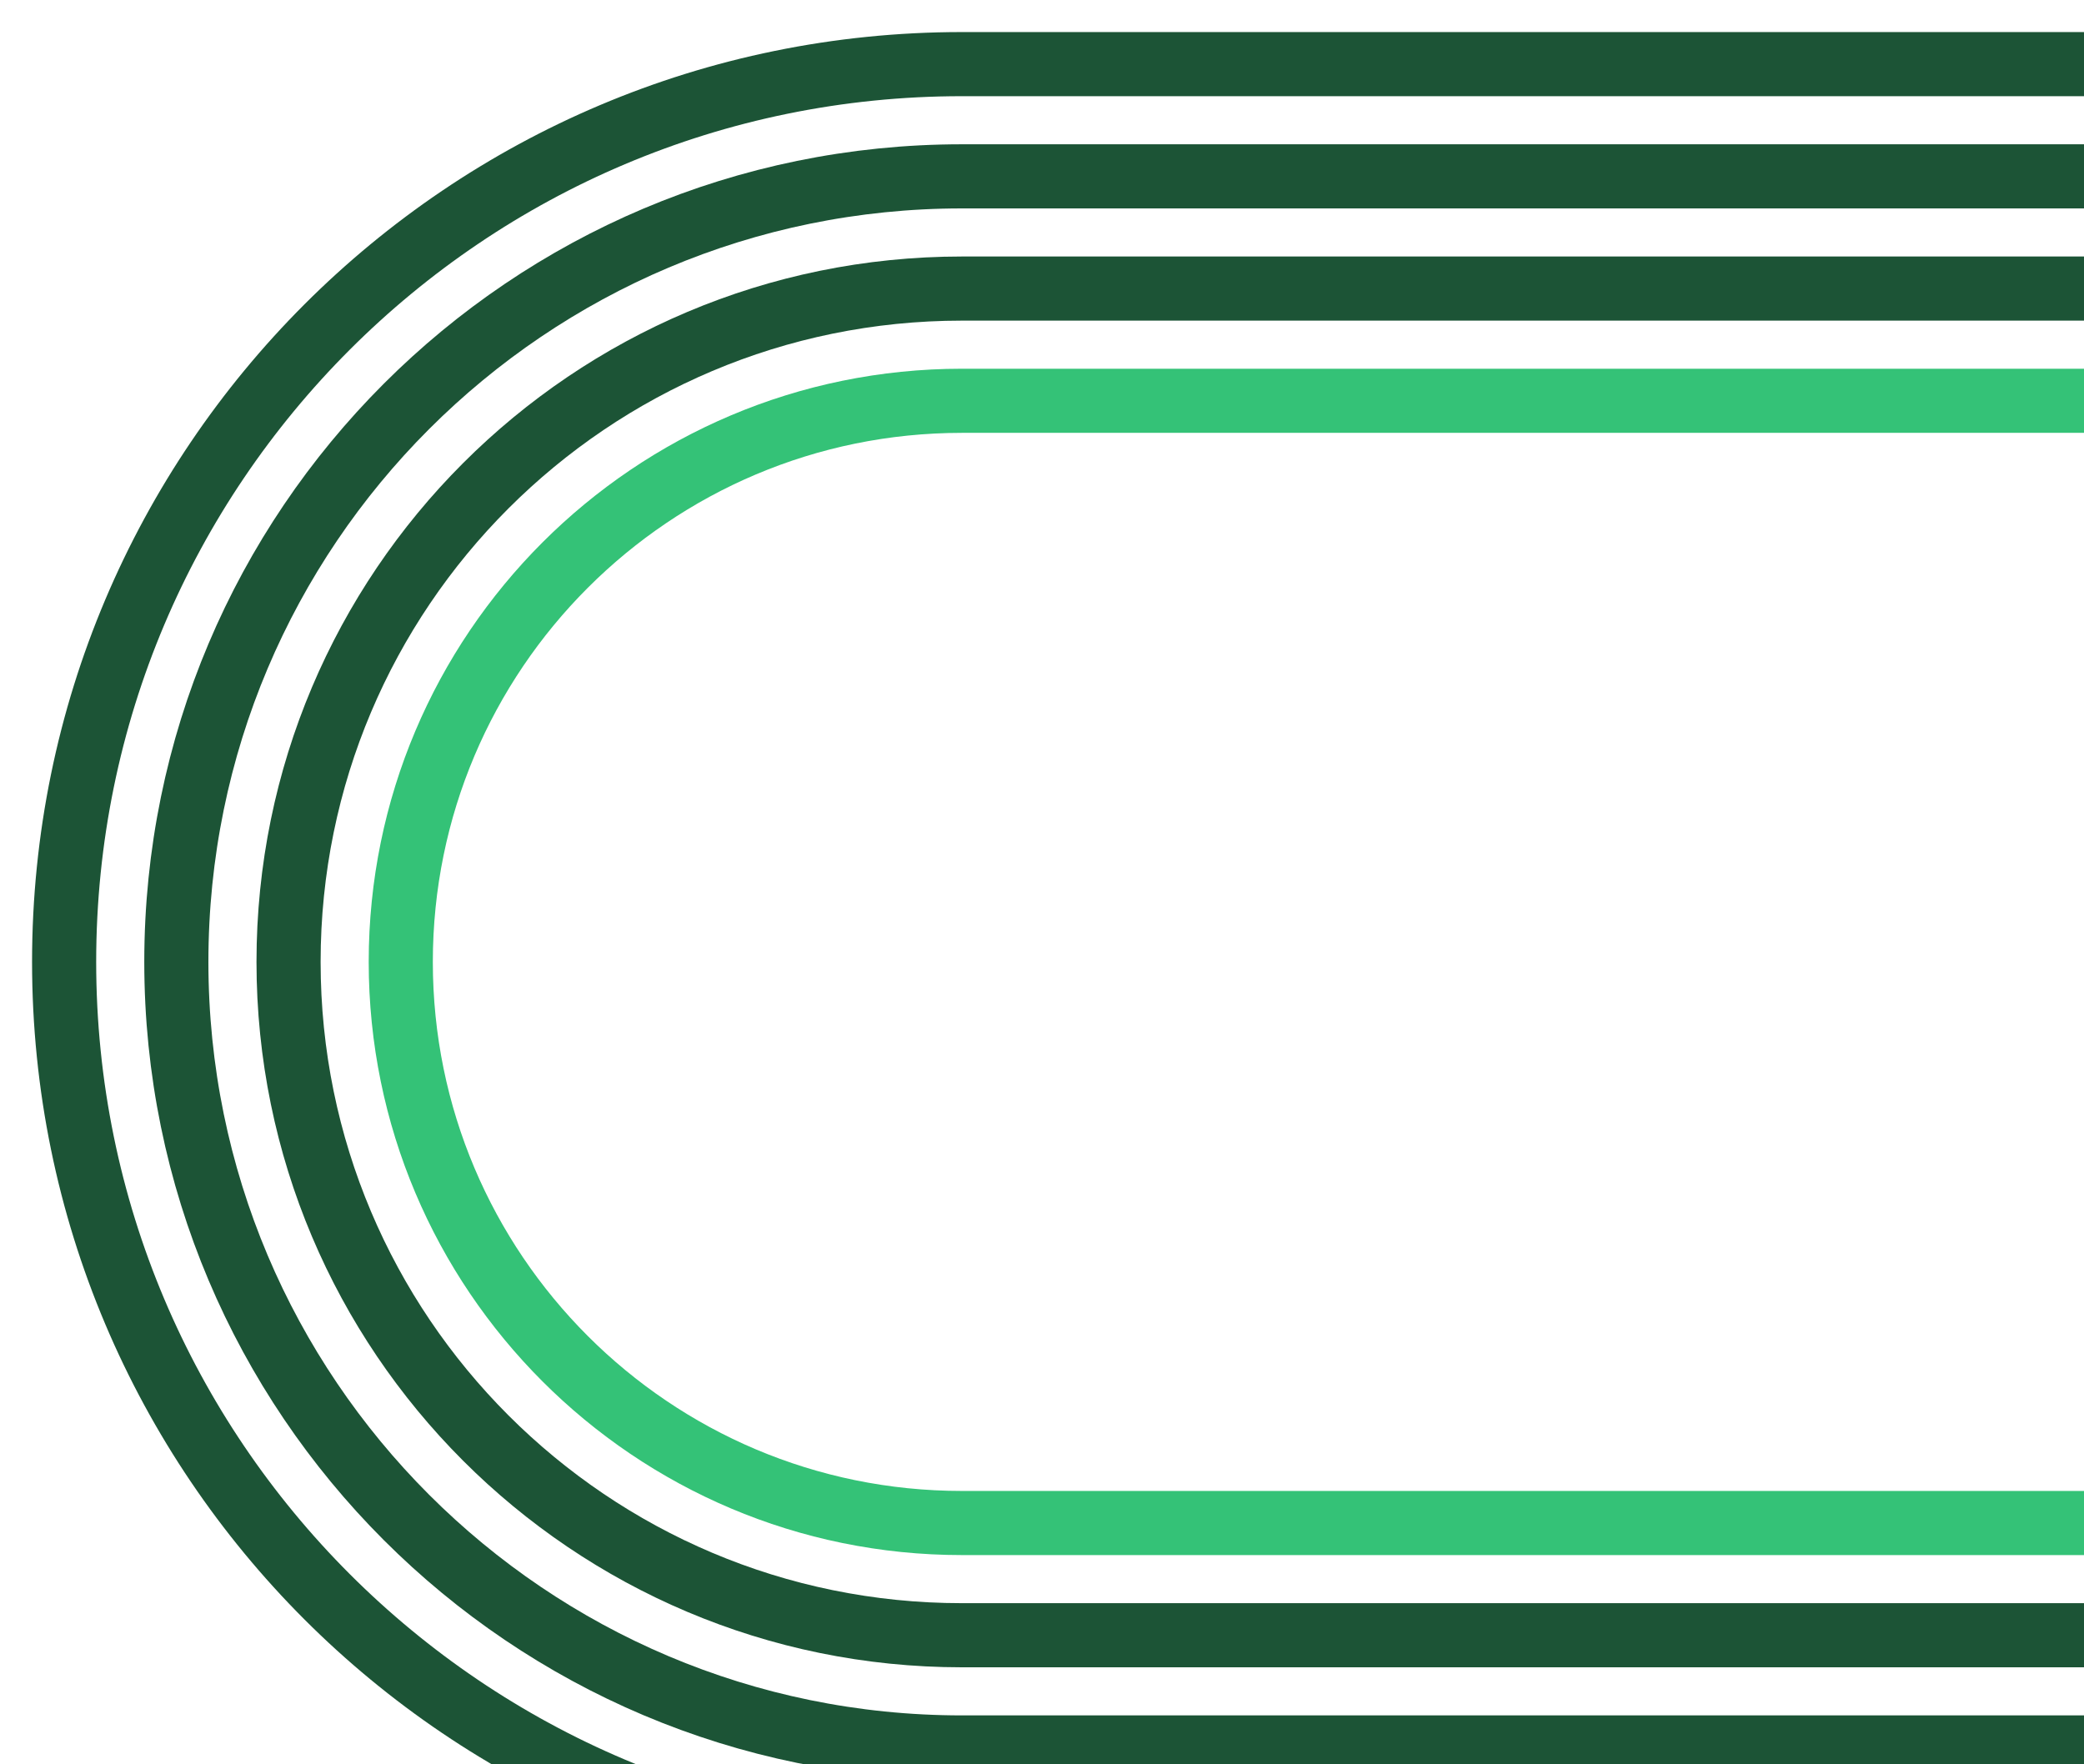
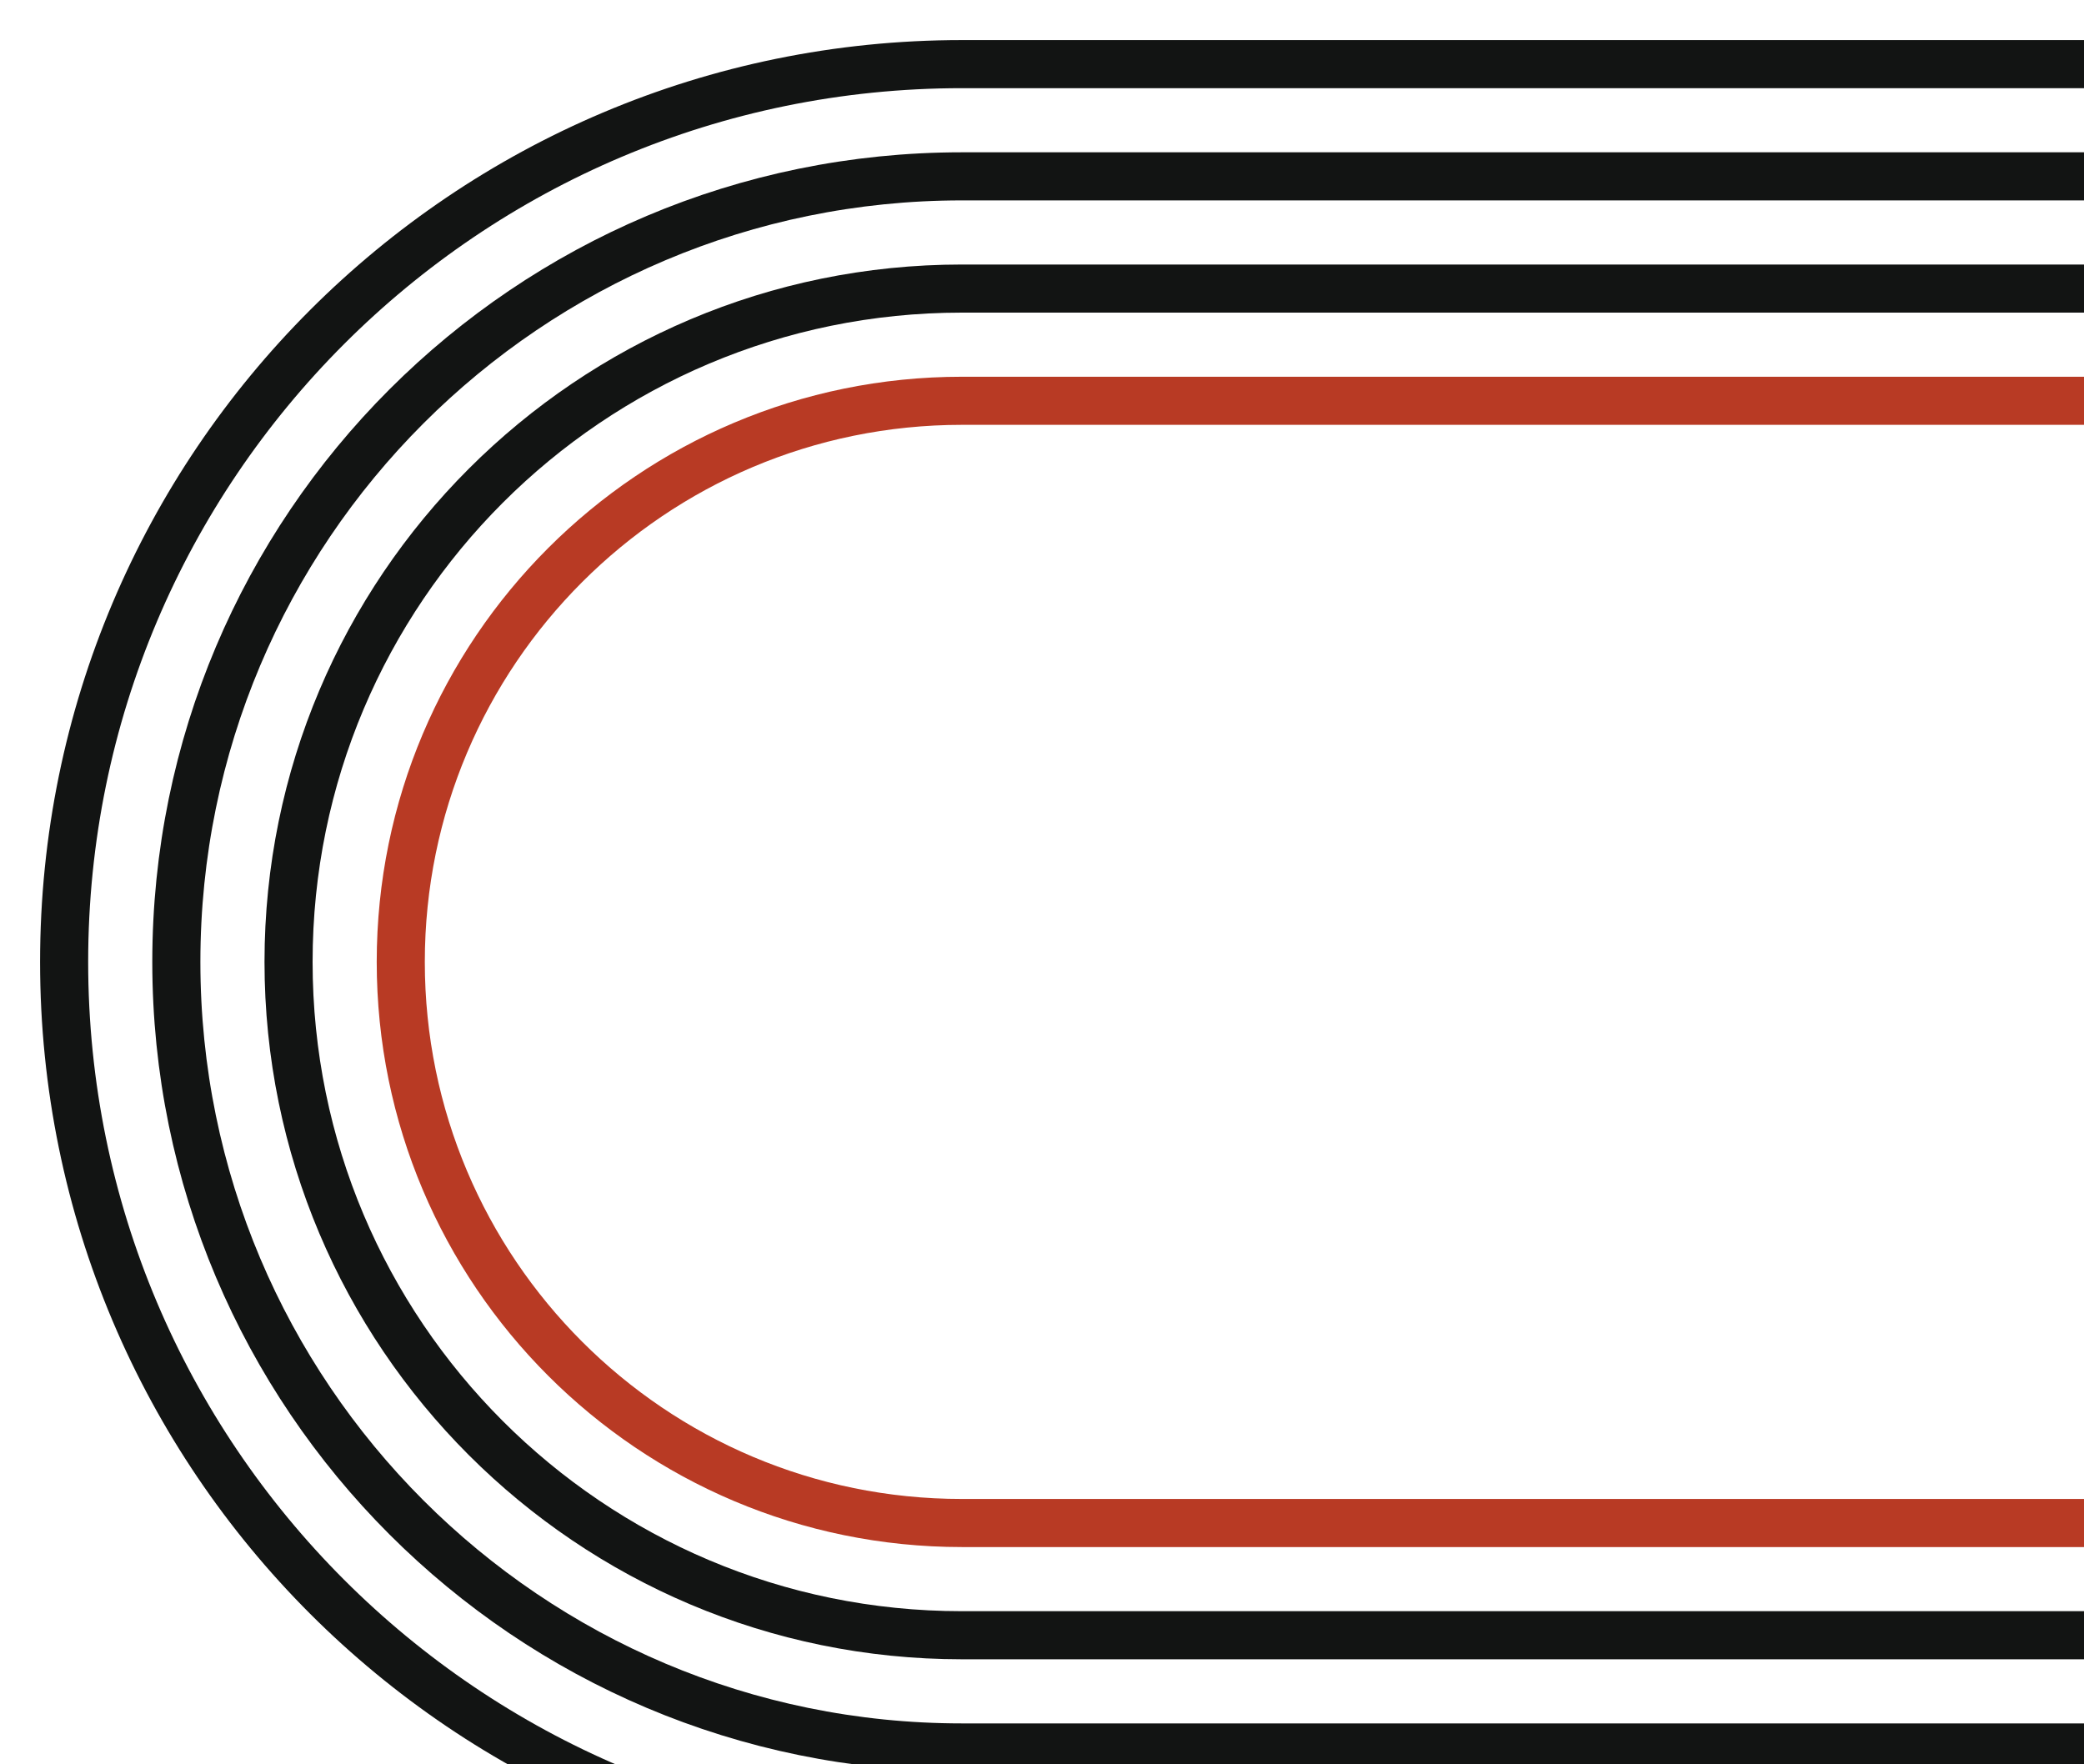
<svg xmlns="http://www.w3.org/2000/svg" viewBox="0 0 260 220" fill="none">
-   <path d="M 260 190 H 120 A 70 70 0 0 1 120 50 H 260" stroke="#34C277" stroke-width="8" />
-   <path d="M 260 204 H 120 A 84 84 0 0 1 120 36 H 260" stroke="#1C5436" stroke-width="8" />
-   <path d="M 260 218 H 120 A 98 98 0 0 1 120 22 H 260" stroke="#1C5436" stroke-width="8" />
-   <path d="M 260 232 H 120 A 112 112 0 0 1 120 8 H 260" stroke="#1C5436" stroke-width="8" />
+   <path d="M 260 190 H 120 A 70 70 0 0 1 120 50 H 260" stroke="#B83A24" stroke-width="6" />
+   <path d="M 260 204 H 120 A 84 84 0 0 1 120 36 H 260" stroke="#121413" stroke-width="6" />
+   <path d="M 260 218 H 120 A 98 98 0 0 1 120 22 H 260" stroke="#121413" stroke-width="6" />
+   <path d="M 260 232 H 120 A 112 112 0 0 1 120 8 H 260" stroke="#121413" stroke-width="6" />
</svg>
